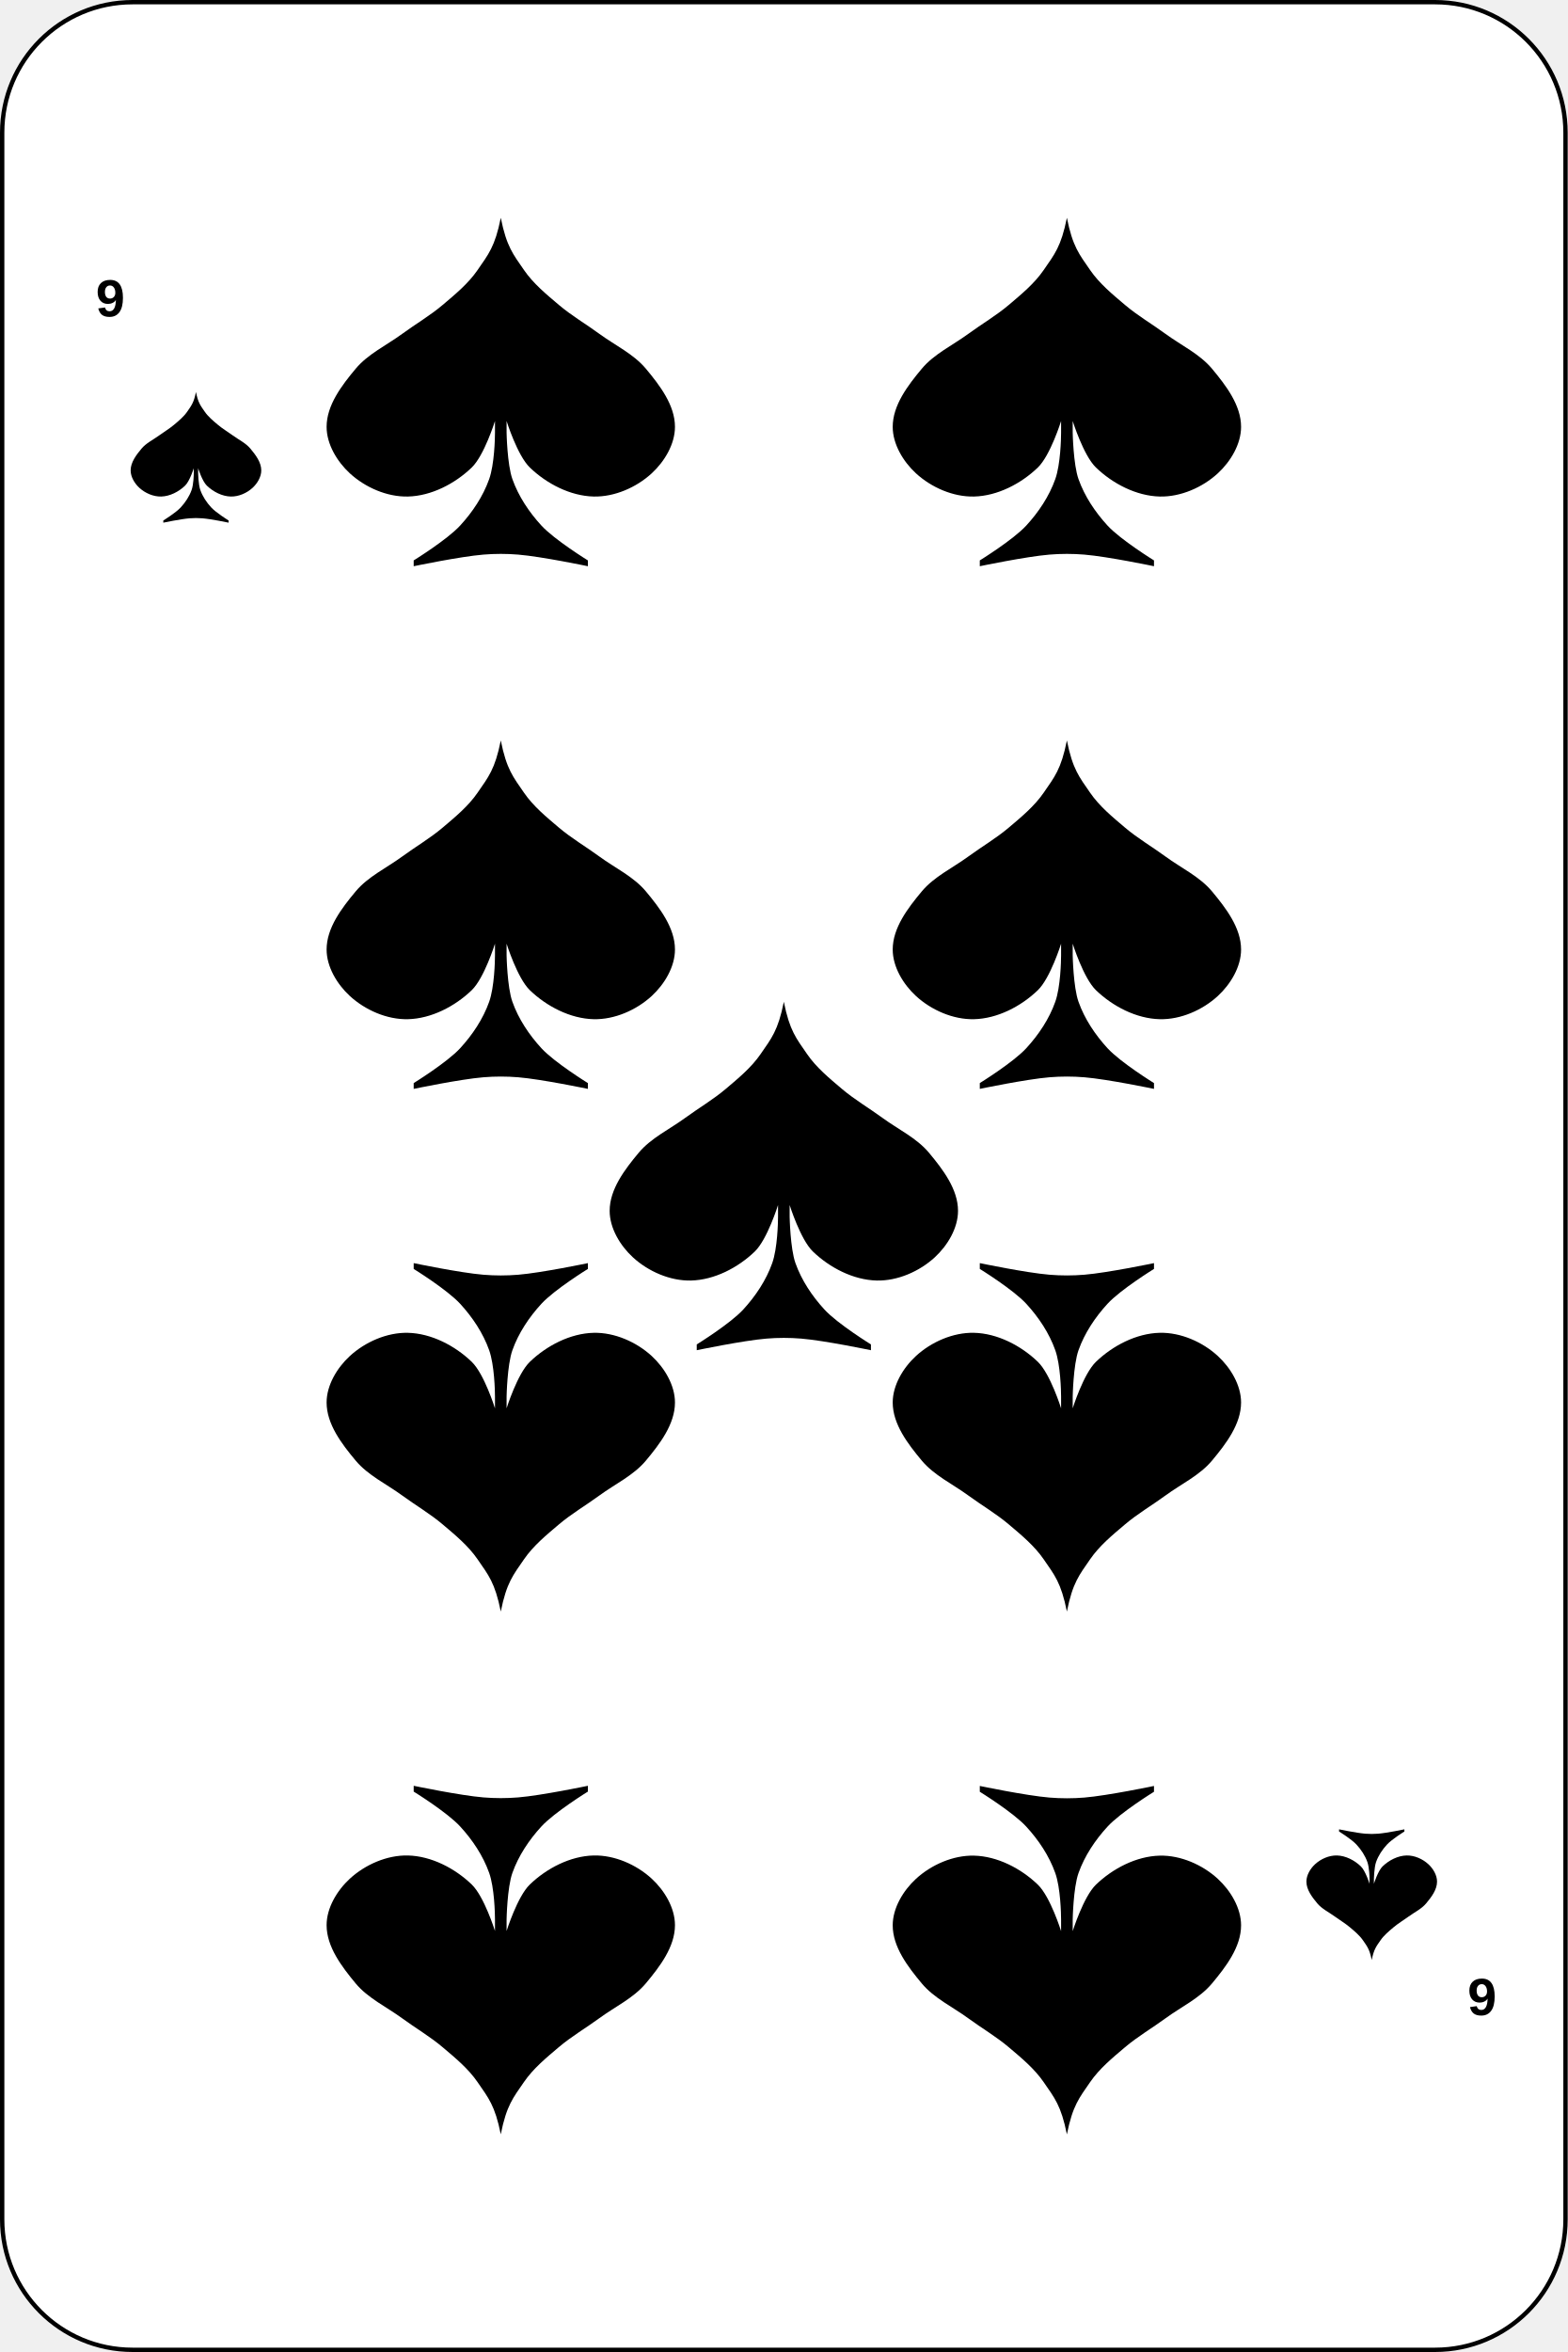
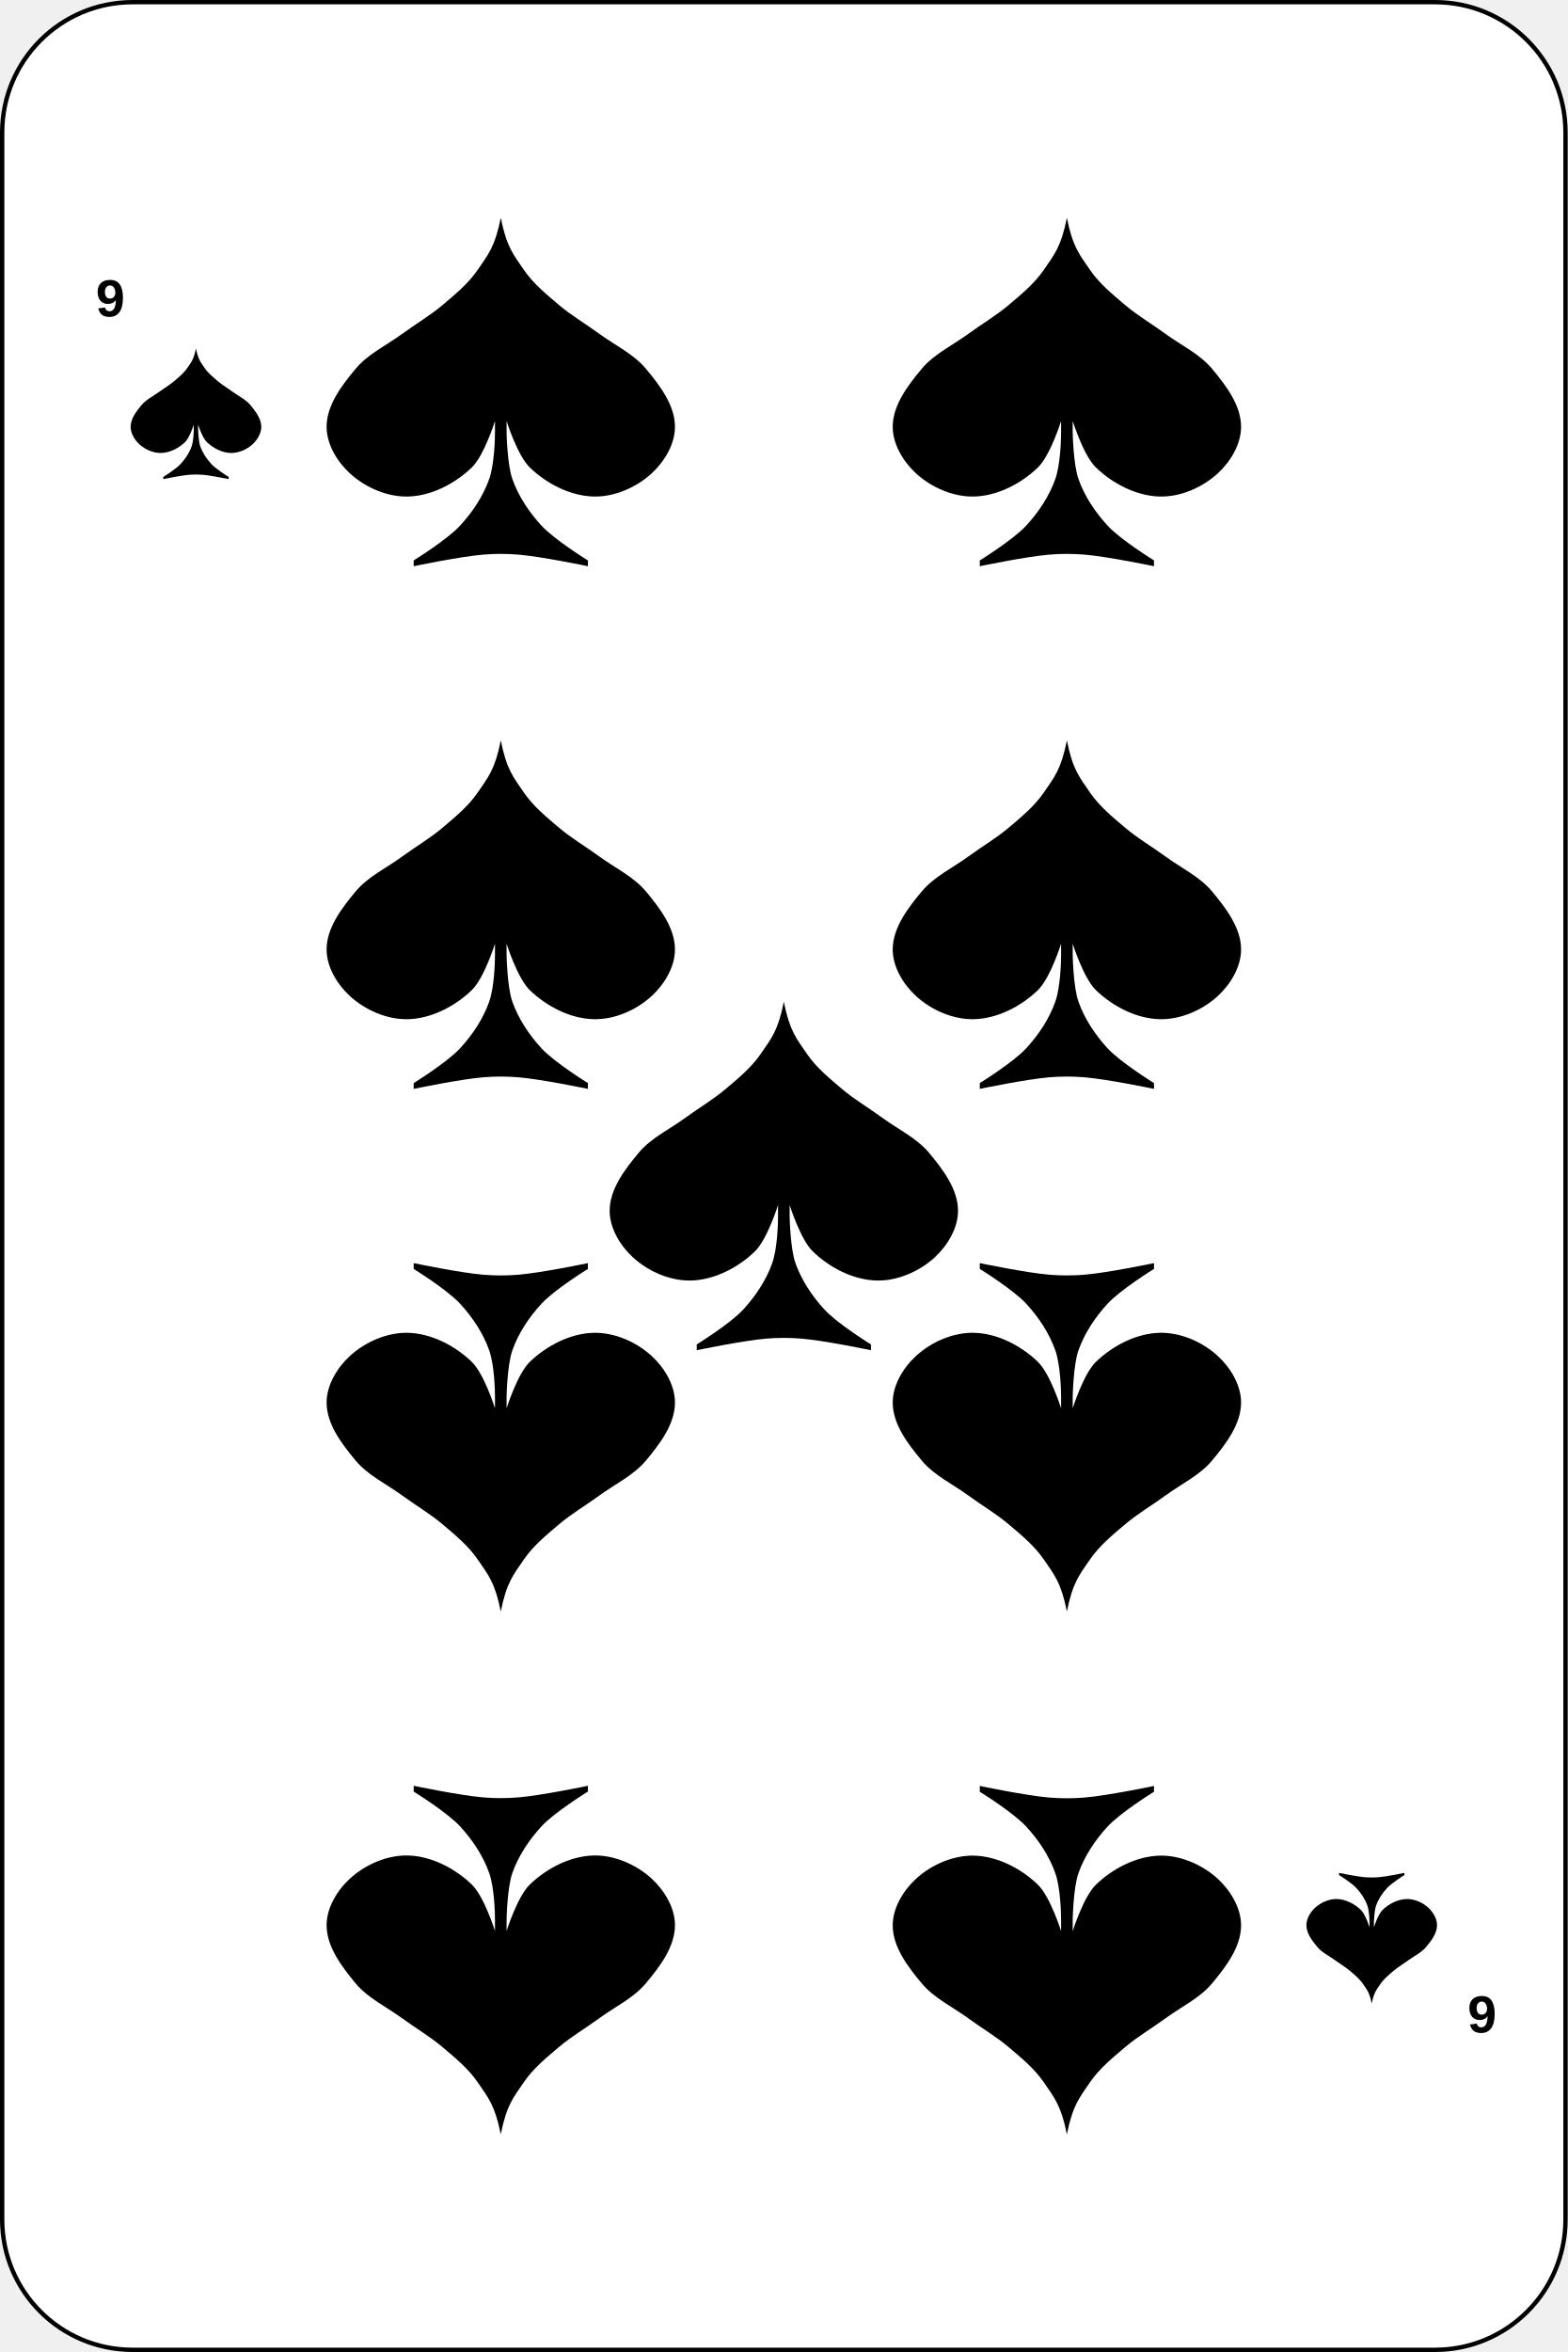
<svg xmlns="http://www.w3.org/2000/svg" version="1.1" viewBox="0 0 360 540">
  <g transform="translate(0,-512.36)">
    <rect x=".5" y="512.86" width="359" height="539" rx="29.944" fill="#fff" stroke="#000" />
    <text x="22" y="585" style="font-size: 5rem; font-weight: bold; font-family: Arial">9</text>
-     <text x="337" y="975" rotate="180" style="font-size: 5rem; font-weight: bold; font-family: Arial">9</text>
+     <text x="337" y="979" rotate="180" style="font-size: 5rem; font-weight: bold; font-family: Arial">9</text>
    <path transform="translate(15, 0)" d="m100 562.36c-1.333 6.667-2.855 8.392-5.333 12-2.135 3.109-5.122 5.562-8 8-2.917 2.471-6.248 4.408-9.333 6.667-3.586 2.625-7.819 4.588-10.667 8-3.184 3.815-6.667 8.364-6.667 13.333 0 3.975 2.408 7.975 5.333 10.667 3.523 3.241 8.548 5.444 13.333 5.333 5.369-0.124 10.8-2.94 14.667-6.667 2.862-2.758 5.333-10.667 5.333-10.667v2.667c0 1.333-0.133 7.29-1.333 10.667-1.404 3.951-3.83 7.579-6.667 10.667-3.01 3.273-10.667 8-10.667 8v1.333s10.612-2.221 16-2.667c2.658-0.22 5.342-0.22 8 0 5.388 0.446 16 2.667 16 2.667v-1.333s-7.66-4.727-10.667-8c-2.836-3.088-5.263-6.716-6.667-10.667-1.2-3.376-1.333-10.667-1.333-10.667v-2.667s2.471 7.908 5.333 10.667c3.867 3.726 9.298 6.543 14.667 6.667 4.786 0.11 9.811-2.092 13.333-5.333 2.925-2.692 5.333-6.691 5.333-10.667 0-4.969-3.483-9.518-6.667-13.333-2.848-3.412-7.08-5.375-10.667-8-3.085-2.258-6.416-4.195-9.333-6.667-2.878-2.438-5.865-4.891-8-8-2.478-3.608-4-5.333-5.333-12" />
    <path transform="translate(-15, 0)" d="m260 562.36c-1.333 6.667-2.855 8.392-5.333 12-2.135 3.109-5.122 5.562-8 8-2.917 2.471-6.248 4.408-9.333 6.667-3.586 2.625-7.819 4.588-10.667 8-3.184 3.815-6.667 8.364-6.667 13.333 0 3.975 2.408 7.975 5.333 10.667 3.523 3.241 8.548 5.444 13.333 5.333 5.369-0.124 10.8-2.94 14.667-6.667 2.862-2.758 5.333-10.667 5.333-10.667v2.667c0 1.333-0.133 7.29-1.333 10.667-1.404 3.951-3.83 7.579-6.667 10.667-3.01 3.273-10.667 8-10.667 8v1.333s10.612-2.221 16-2.667c2.658-0.22 5.342-0.22 8 0 5.388 0.446 16 2.667 16 2.667v-1.333s-7.66-4.727-10.667-8c-2.836-3.088-5.263-6.716-6.667-10.667-1.2-3.376-1.333-10.667-1.333-10.667v-2.667s2.471 7.908 5.333 10.667c3.867 3.726 9.298 6.543 14.667 6.667 4.786 0.11 9.811-2.092 13.333-5.333 2.925-2.692 5.333-6.691 5.333-10.667 0-4.969-3.483-9.518-6.667-13.333-2.848-3.412-7.08-5.375-10.667-8-3.085-2.258-6.416-4.195-9.333-6.667-2.878-2.438-5.865-4.891-8-8-2.478-3.608-4-5.333-5.333-12" />
    <path transform="translate(15, 0)" d="m100 682.36c-1.333 6.667-2.855 8.392-5.333 12-2.135 3.109-5.122 5.562-8 8-2.917 2.471-6.248 4.408-9.333 6.667-3.586 2.625-7.819 4.588-10.667 8-3.184 3.815-6.667 8.364-6.667 13.333 0 3.975 2.408 7.975 5.333 10.667 3.523 3.241 8.548 5.444 13.333 5.333 5.369-0.124 10.8-2.94 14.667-6.667 2.862-2.758 5.333-10.667 5.333-10.667v2.667c0 1.333-0.133 7.29-1.333 10.667-1.404 3.951-3.83 7.579-6.667 10.667-3.01 3.273-10.667 8-10.667 8v1.333s10.612-2.221 16-2.667c2.658-0.22 5.342-0.22 8 0 5.388 0.446 16 2.667 16 2.667v-1.333s-7.66-4.727-10.667-8c-2.836-3.088-5.263-6.716-6.667-10.667-1.2-3.376-1.333-10.667-1.333-10.667v-2.667s2.471 7.908 5.333 10.667c3.867 3.726 9.298 6.543 14.667 6.667 4.786 0.11 9.811-2.092 13.333-5.333 2.925-2.692 5.333-6.691 5.333-10.667 0-4.969-3.483-9.518-6.667-13.333-2.848-3.412-7.08-5.375-10.667-8-3.085-2.258-6.416-4.195-9.333-6.667-2.878-2.438-5.865-4.891-8-8-2.478-3.608-4-5.333-5.333-12" />
    <path transform="translate(-15, 0)" d="m260 682.36c-1.333 6.667-2.855 8.392-5.333 12-2.135 3.109-5.122 5.562-8 8-2.917 2.471-6.248 4.408-9.333 6.667-3.586 2.625-7.819 4.588-10.667 8-3.184 3.815-6.667 8.364-6.667 13.333 0 3.975 2.408 7.975 5.333 10.667 3.523 3.241 8.548 5.444 13.333 5.333 5.369-0.124 10.8-2.94 14.667-6.667 2.862-2.758 5.333-10.667 5.333-10.667v2.667c0 1.333-0.133 7.29-1.333 10.667-1.404 3.951-3.83 7.579-6.667 10.667-3.01 3.273-10.667 8-10.667 8v1.333s10.612-2.221 16-2.667c2.658-0.22 5.342-0.22 8 0 5.388 0.446 16 2.667 16 2.667v-1.333s-7.66-4.727-10.667-8c-2.836-3.088-5.263-6.716-6.667-10.667-1.2-3.376-1.333-10.667-1.333-10.667v-2.667s2.471 7.908 5.333 10.667c3.867 3.726 9.298 6.543 14.667 6.667 4.786 0.11 9.811-2.092 13.333-5.333 2.925-2.692 5.333-6.691 5.333-10.667 0-4.969-3.483-9.518-6.667-13.333-2.848-3.412-7.08-5.375-10.667-8-3.085-2.258-6.416-4.195-9.333-6.667-2.878-2.438-5.865-4.891-8-8-2.478-3.608-4-5.333-5.333-12" />
    <path d="m180 742.36c-1.333 6.667-2.855 8.392-5.333 12-2.135 3.109-5.122 5.562-8 8-2.917 2.471-6.248 4.408-9.333 6.667-3.586 2.625-7.819 4.588-10.667 8-3.184 3.815-6.667 8.364-6.667 13.333 0 3.975 2.408 7.975 5.333 10.667 3.523 3.241 8.548 5.444 13.333 5.333 5.369-0.124 10.8-2.94 14.667-6.667 2.862-2.758 5.333-10.667 5.333-10.667v2.667c0 1.333-0.133 7.29-1.333 10.667-1.404 3.951-3.83 7.579-6.667 10.667-3.01 3.273-10.667 8-10.667 8v1.333s10.612-2.221 16-2.667c2.658-0.22 5.342-0.22 8 0 5.388 0.446 16 2.667 16 2.667v-1.333s-7.66-4.727-10.667-8c-2.836-3.088-5.263-6.716-6.667-10.667-1.2-3.376-1.333-10.667-1.333-10.667v-2.667s2.471 7.908 5.333 10.667c3.867 3.726 9.298 6.543 14.667 6.667 4.786 0.11 9.811-2.092 13.333-5.333 2.925-2.692 5.333-6.691 5.333-10.667 0-4.969-3.483-9.518-6.667-13.333-2.848-3.412-7.08-5.375-10.667-8-3.085-2.258-6.416-4.195-9.333-6.667-2.878-2.438-5.865-4.891-8-8-2.478-3.608-4-5.333-5.333-12" />
    <path transform="translate(15, 0)" d="m100 1002.4c-1.333-6.667-2.855-8.392-5.333-12-2.135-3.109-5.122-5.562-8-8-2.917-2.471-6.248-4.408-9.333-6.667-3.586-2.625-7.819-4.588-10.667-8-3.184-3.85-6.667-8.4-6.667-13.37 0-3.975 2.408-7.975 5.333-10.667 3.523-3.241 8.548-5.444 13.333-5.333 5.369 0.124 10.8 2.94 14.667 6.667 2.862 2.758 5.333 10.667 5.333 10.667v-2.667c0-1.333-0.133-7.29-1.333-10.667-1.404-3.951-3.83-7.579-6.667-10.667-3.01-3.273-10.667-8-10.667-8v-1.333s10.612 2.221 16 2.667c2.658 0.22 5.342 0.22 8 0 5.388-0.446 16-2.667 16-2.667v1.333s-7.66 4.727-10.667 8c-2.836 3.088-5.263 6.716-6.667 10.667-1.2 3.376-1.333 10.667-1.333 10.667v2.667s2.471-7.908 5.333-10.667c3.867-3.726 9.298-6.543 14.667-6.667 4.786-0.11 9.811 2.092 13.333 5.333 2.925 2.692 5.333 6.691 5.333 10.667 0 4.969-3.483 9.518-6.667 13.333-2.848 3.412-7.08 5.375-10.667 8-3.085 2.258-6.416 4.195-9.333 6.667-2.878 2.438-5.865 4.891-8 8-2.478 3.608-4 5.333-5.333 12" />
    <path transform="translate(-15, 0)" d="m260 1002.4c-1.333-6.667-2.855-8.392-5.333-12-2.135-3.109-5.122-5.562-8-8-2.917-2.471-6.248-4.408-9.333-6.667-3.586-2.625-7.819-4.588-10.667-8-3.184-3.815-6.667-8.364-6.667-13.333 0-3.975 2.408-7.975 5.333-10.667 3.523-3.241 8.548-5.444 13.333-5.333 5.369 0.124 10.8 2.94 14.667 6.667 2.862 2.758 5.333 10.667 5.333 10.667v-2.667c0-1.333-0.133-7.29-1.333-10.667-1.404-3.951-3.83-7.579-6.667-10.667-3.01-3.273-10.667-8-10.667-8v-1.333s10.612 2.221 16 2.667c2.658 0.22 5.342 0.22 8 0 5.388-0.446 16-2.667 16-2.667v1.333s-7.66 4.727-10.667 8c-2.836 3.088-5.263 6.716-6.667 10.667-1.2 3.376-1.333 10.667-1.333 10.667v2.667s2.471-7.908 5.333-10.667c3.867-3.726 9.298-6.543 14.667-6.667 4.786-0.11 9.811 2.092 13.333 5.333 2.925 2.692 5.333 6.691 5.333 10.667 0 4.969-3.483 9.518-6.667 13.333-2.848 3.412-7.08 5.375-10.667 8-3.085 2.258-6.416 4.195-9.333 6.667-2.878 2.438-5.865 4.891-8 8-2.478 3.608-4 5.333-5.333 12" />
    <path transform="translate(15, 0)" d="m100 882.36c-1.333-6.667-2.855-8.392-5.333-12-2.135-3.109-5.122-5.562-8-8-2.917-2.471-6.248-4.408-9.333-6.667-3.586-2.625-7.819-4.588-10.667-8-3.184-3.81-6.667-8.36-6.667-13.33 0-3.975 2.408-7.975 5.333-10.667 3.523-3.241 8.548-5.444 13.333-5.333 5.369 0.124 10.8 2.94 14.667 6.667 2.862 2.758 5.333 10.667 5.333 10.667v-2.667c0-1.333-0.133-7.29-1.333-10.667-1.404-3.951-3.83-7.579-6.667-10.667-3.01-3.273-10.667-8-10.667-8v-1.333s10.612 2.221 16 2.667c2.658 0.22 5.342 0.22 8 0 5.388-0.446 16-2.667 16-2.667v1.333s-7.66 4.727-10.667 8c-2.836 3.088-5.263 6.716-6.667 10.667-1.2 3.376-1.333 10.667-1.333 10.667v2.667s2.471-7.908 5.333-10.667c3.867-3.726 9.298-6.543 14.667-6.667 4.786-0.11 9.811 2.092 13.333 5.333 2.925 2.692 5.333 6.691 5.333 10.667 0 4.969-3.483 9.518-6.667 13.333-2.848 3.412-7.08 5.375-10.667 8-3.085 2.258-6.416 4.195-9.333 6.667-2.878 2.438-5.865 4.891-8 8-2.478 3.608-4 5.333-5.333 12" />
    <path transform="translate(-15, 0)" d="m260 882.36c-1.333-6.667-2.855-8.392-5.333-12-2.135-3.109-5.122-5.562-8-8-2.917-2.471-6.248-4.408-9.333-6.667-3.586-2.625-7.819-4.588-10.667-8-3.184-3.815-6.667-8.364-6.667-13.333 0-3.975 2.408-7.975 5.333-10.667 3.523-3.241 8.548-5.444 13.333-5.333 5.369 0.124 10.8 2.94 14.667 6.667 2.862 2.758 5.333 10.667 5.333 10.667v-2.667c0-1.333-0.133-7.29-1.333-10.667-1.404-3.951-3.83-7.579-6.667-10.667-3.01-3.273-10.667-8-10.667-8v-1.333s10.612 2.221 16 2.667c2.658 0.22 5.342 0.22 8 0 5.388-0.446 16-2.667 16-2.667v1.333s-7.66 4.727-10.667 8c-2.836 3.088-5.263 6.716-6.667 10.667-1.2 3.376-1.333 10.667-1.333 10.667v2.667s2.471-7.908 5.333-10.667c3.867-3.726 9.298-6.543 14.667-6.667 4.786-0.11 9.811 2.092 13.333 5.333 2.925 2.692 5.333 6.691 5.333 10.667 0 4.969-3.483 9.518-6.667 13.333-2.848 3.412-7.08 5.375-10.667 8-3.085 2.258-6.416 4.195-9.333 6.667-2.878 2.438-5.865 4.891-8 8-2.478 3.608-4 5.333-5.333 12" />
-     <path transform="translate(15, 0)" d="m30 602.36c-0.5 2.5-1.071 3.147-2 4.5-0.801 1.166-1.921 2.086-3 3-1.094 0.927-2.343 1.653-3.5 2.5-1.345 0.984-2.932 1.72-4 3-1.194 1.431-2.5 3.137-2.5 5 0 1.491 0.903 2.991 2 4 1.321 1.215 3.205 2.041 5 2 2.01-0.046 4.05-1.103 5.5-2.5 1.073-1.034 2-4 2-4v1c0 0.5-0.05 2.734-0.5 4-0.527 1.482-1.436 2.842-2.5 4-1.127 1.227-4 3-4 3v0.5s3.979-0.833 6-1c0.997-0.082 2-0.082 3 0 2.02 0.167 6 1 6 1v-0.5s-2.873-1.773-4-3c-1.064-1.158-1.973-2.518-2.5-4-0.45-1.266-0.5-4-0.5-4v-1s0.927 2.966 2 4c1.45 1.397 3.487 2.454 5.5 2.5 1.795 0.041 3.679-0.785 5-2 1.097-1.01 2-2.509 2-4 0-1.863-1.306-3.569-2.5-5-1.068-1.28-2.655-2.02-4-3-1.157-0.847-2.406-1.573-3.5-2.5-1.079-0.914-2.199-1.834-3-3-0.929-1.353-1.5-2-2-4.5" />
-     <path transform="translate(-15, 0)" d="m330 962.36c-0.5-2.5-1.071-3.147-2-4.5-0.801-1.166-1.921-2.086-3-3-1.094-0.927-2.343-1.653-3.5-2.5-1.345-0.984-2.932-1.72-4-3-1.194-1.431-2.5-3.137-2.5-5 0-1.491 0.903-2.991 2-4 1.321-1.215 3.205-2.041 5-2 2.01 0.046 4.05 1.103 5.5 2.5 1.073 1.034 2 4 2 4v-1c0-0.5-0.05-2.734-0.5-4-0.527-1.482-1.436-2.842-2.5-4-1.127-1.227-4-3-4-3v-0.5s3.979 0.833 6 1c0.997 0.082 2 0.082 3 0 2.02-0.167 6-1 6-1v0.5s-2.873 1.773-4 3c-1.064 1.158-1.973 2.518-2.5 4-0.45 1.266-0.5 4-0.5 4v1s0.927-2.966 2-4c1.45-1.397 3.487-2.454 5.5-2.5 1.795-0.041 3.679 0.785 5 2 1.097 1.01 2 2.509 2 4 0 1.863-1.306 3.569-2.5 5-1.068 1.28-2.655 2.02-4 3-1.157 0.847-2.406 1.573-3.5 2.5-1.079 0.914-2.199 1.834-3 3-0.929 1.353-1.5 2-2 4.5" />
+     <path transform="translate(15, -10)" d="m30 602.36c-0.5 2.5-1.071 3.147-2 4.5-0.801 1.166-1.921 2.086-3 3-1.094 0.927-2.343 1.653-3.5 2.5-1.345 0.984-2.932 1.72-4 3-1.194 1.431-2.5 3.137-2.5 5 0 1.491 0.903 2.991 2 4 1.321 1.215 3.205 2.041 5 2 2.01-0.046 4.05-1.103 5.5-2.5 1.073-1.034 2-4 2-4v1c0 0.5-0.05 2.734-0.5 4-0.527 1.482-1.436 2.842-2.5 4-1.127 1.227-4 3-4 3v0.5s3.979-0.833 6-1c0.997-0.082 2-0.082 3 0 2.02 0.167 6 1 6 1v-0.5s-2.873-1.773-4-3c-1.064-1.158-1.973-2.518-2.5-4-0.45-1.266-0.5-4-0.5-4v-1s0.927 2.966 2 4c1.45 1.397 3.487 2.454 5.5 2.5 1.795 0.041 3.679-0.785 5-2 1.097-1.01 2-2.509 2-4 0-1.863-1.306-3.569-2.5-5-1.068-1.28-2.655-2.02-4-3-1.157-0.847-2.406-1.573-3.5-2.5-1.079-0.914-2.199-1.834-3-3-0.929-1.353-1.5-2-2-4.5" />
+     <path transform="translate(-15, 10)" d="m330 962.36c-0.5-2.5-1.071-3.147-2-4.5-0.801-1.166-1.921-2.086-3-3-1.094-0.927-2.343-1.653-3.5-2.5-1.345-0.984-2.932-1.72-4-3-1.194-1.431-2.5-3.137-2.5-5 0-1.491 0.903-2.991 2-4 1.321-1.215 3.205-2.041 5-2 2.01 0.046 4.05 1.103 5.5 2.5 1.073 1.034 2 4 2 4v-1c0-0.5-0.05-2.734-0.5-4-0.527-1.482-1.436-2.842-2.5-4-1.127-1.227-4-3-4-3v-0.5s3.979 0.833 6 1c0.997 0.082 2 0.082 3 0 2.02-0.167 6-1 6-1v0.5s-2.873 1.773-4 3c-1.064 1.158-1.973 2.518-2.5 4-0.45 1.266-0.5 4-0.5 4v1s0.927-2.966 2-4c1.45-1.397 3.487-2.454 5.5-2.5 1.795-0.041 3.679 0.785 5 2 1.097 1.01 2 2.509 2 4 0 1.863-1.306 3.569-2.5 5-1.068 1.28-2.655 2.02-4 3-1.157 0.847-2.406 1.573-3.5 2.5-1.079 0.914-2.199 1.834-3 3-0.929 1.353-1.5 2-2 4.5" />
  </g>
</svg>
